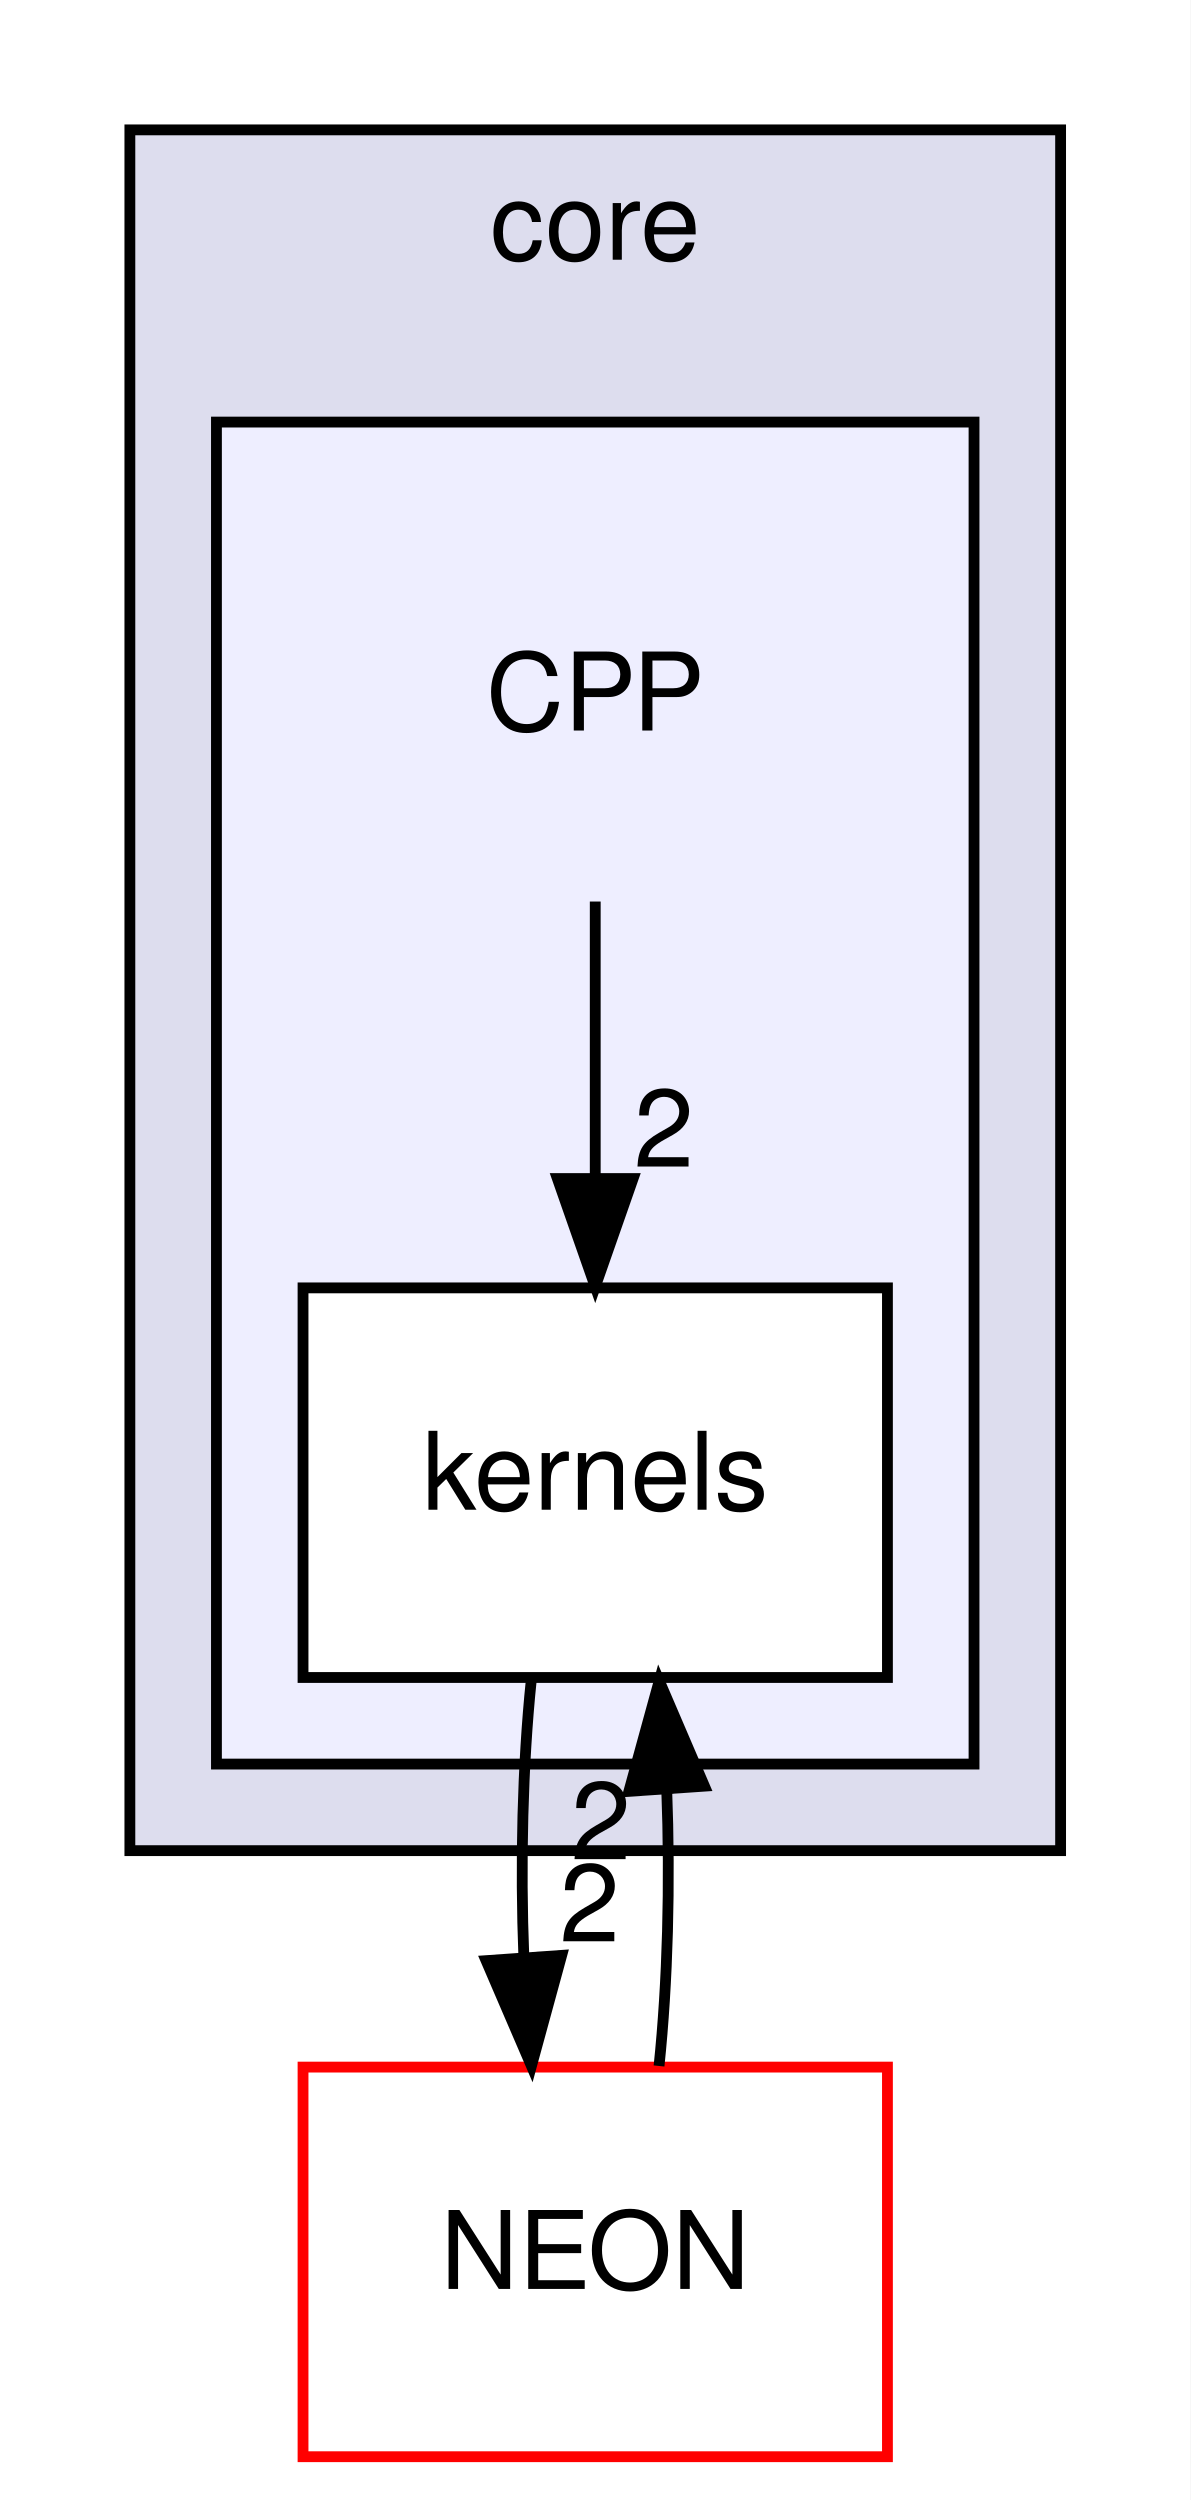
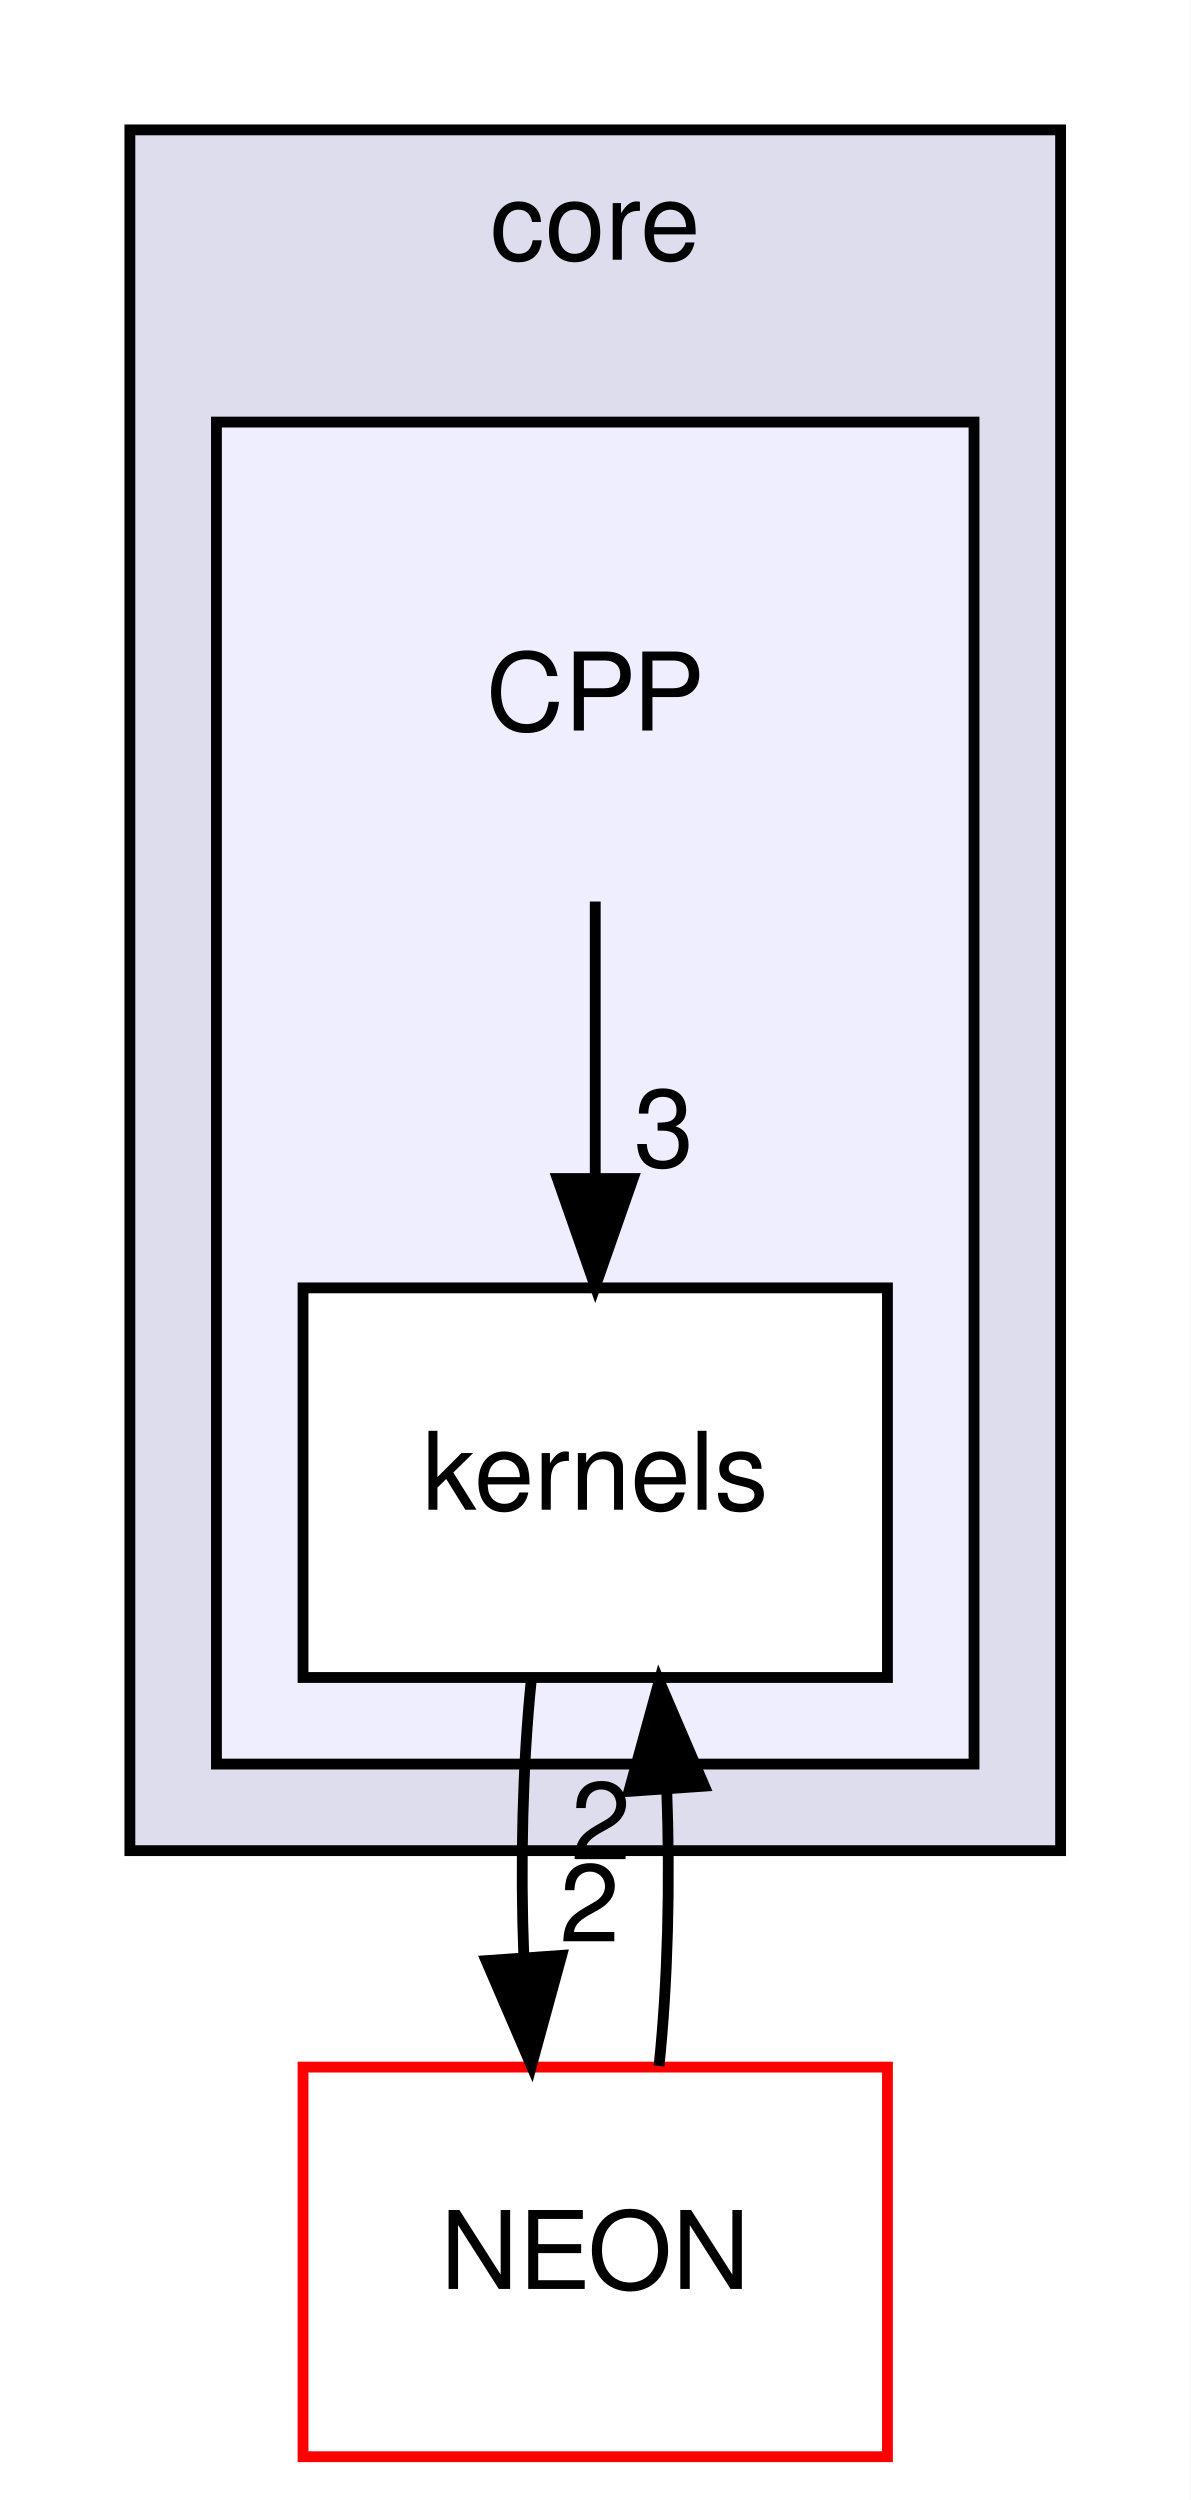
<svg xmlns="http://www.w3.org/2000/svg" xmlns:xlink="http://www.w3.org/1999/xlink" width="110pt" height="231pt" viewBox="0.00 0.00 110.00 231.00">
  <g id="graph0" class="graph" transform="scale(1 1) rotate(0) translate(4 227)">
    <polygon fill="white" stroke="none" points="-4,4 -4,-227 106,-227 106,4 -4,4" />
    <g id="clust1" class="cluster">
      <g id="a_clust1">
        <a xlink:href="dir_1fb090f0c6070330bfaccc4236d3ca0d.xhtml" target="_top" xlink:title="core">
          <polygon fill="#ddddee" stroke="black" points="8,-56 8,-215 94,-215 94,-56 8,-56" />
          <text text-anchor="middle" x="51" y="-203" font-family="Helvetica,sans-Serif" font-size="10.00">core</text>
        </a>
      </g>
    </g>
    <g id="clust2" class="cluster">
      <g id="a_clust2">
        <a xlink:href="dir_7484b841a86f2d7fdd057c9b24fbf230.xhtml" target="_top">
          <polygon fill="#eeeeff" stroke="black" points="16,-64 16,-188 86,-188 86,-64 16,-64" />
        </a>
      </g>
    </g>
    <g id="node1" class="node">
      <text text-anchor="middle" x="51" y="-159.5" font-family="Helvetica,sans-Serif" font-size="10.00">CPP</text>
    </g>
    <g id="node2" class="node">
      <g id="a_node2">
        <a xlink:href="dir_9b109a3838d873f4037ee21889a49db8.xhtml" target="_top" xlink:title="kernels">
          <polygon fill="white" stroke="black" points="78,-108 24,-108 24,-72 78,-72 78,-108" />
          <text text-anchor="middle" x="51" y="-87.5" font-family="Helvetica,sans-Serif" font-size="10.00">kernels</text>
        </a>
      </g>
    </g>
    <g id="edge3" class="edge">
      <path fill="none" stroke="black" d="M51,-143.697C51,-135.983 51,-126.712 51,-118.112" />
      <polygon fill="black" stroke="black" points="54.5,-118.104 51,-108.104 47.5,-118.104 54.5,-118.104" />
      <g id="a_edge3-headlabel">
-         <a xlink:href="dir_000004_000005.xhtml" target="_top" xlink:title="2">
-           <text text-anchor="middle" x="57.339" y="-119.199" font-family="Helvetica,sans-Serif" font-size="10.00">2</text>
+         <a xlink:href="dir_000004_000005.xhtml" target="_top" xlink:title="3">
+           <text text-anchor="middle" x="57.339" y="-119.199" font-family="Helvetica,sans-Serif" font-size="10.00">3</text>
        </a>
      </g>
    </g>
    <g id="node3" class="node">
      <g id="a_node3">
        <a xlink:href="dir_315f6cf1ec0b2df3ae747ff8286a19f5.xhtml" target="_top" xlink:title="NEON">
          <polygon fill="white" stroke="red" points="78,-36 24,-36 24,-0 78,-0 78,-36" />
          <text text-anchor="middle" x="51" y="-15.5" font-family="Helvetica,sans-Serif" font-size="10.00">NEON</text>
        </a>
      </g>
    </g>
    <g id="edge1" class="edge">
      <path fill="none" stroke="black" d="M45.084,-71.697C44.289,-63.983 44.062,-54.712 44.405,-46.112" />
      <polygon fill="black" stroke="black" points="47.898,-46.324 45.105,-36.104 40.915,-45.836 47.898,-46.324" />
      <g id="a_edge1-headlabel">
-         <a xlink:href="dir_000005_000006.xhtml" target="_top" xlink:title="2">
+         <a xlink:href="dir_000005_000008.xhtml" target="_top" xlink:title="2">
          <text text-anchor="middle" x="50.48" y="-47.608" font-family="Helvetica,sans-Serif" font-size="10.00">2</text>
        </a>
      </g>
    </g>
    <g id="edge2" class="edge">
      <path fill="none" stroke="black" d="M56.895,-36.104C57.7,-43.791 57.937,-53.054 57.604,-61.665" />
      <polygon fill="black" stroke="black" points="54.108,-61.48 56.916,-71.697 61.092,-61.96 54.108,-61.48" />
      <g id="a_edge2-headlabel">
-         <a xlink:href="dir_000006_000005.xhtml" target="_top" xlink:title="2">
+         <a xlink:href="dir_000008_000005.xhtml" target="_top" xlink:title="2">
          <text text-anchor="middle" x="51.522" y="-55.2" font-family="Helvetica,sans-Serif" font-size="10.00">2</text>
        </a>
      </g>
    </g>
  </g>
</svg>
